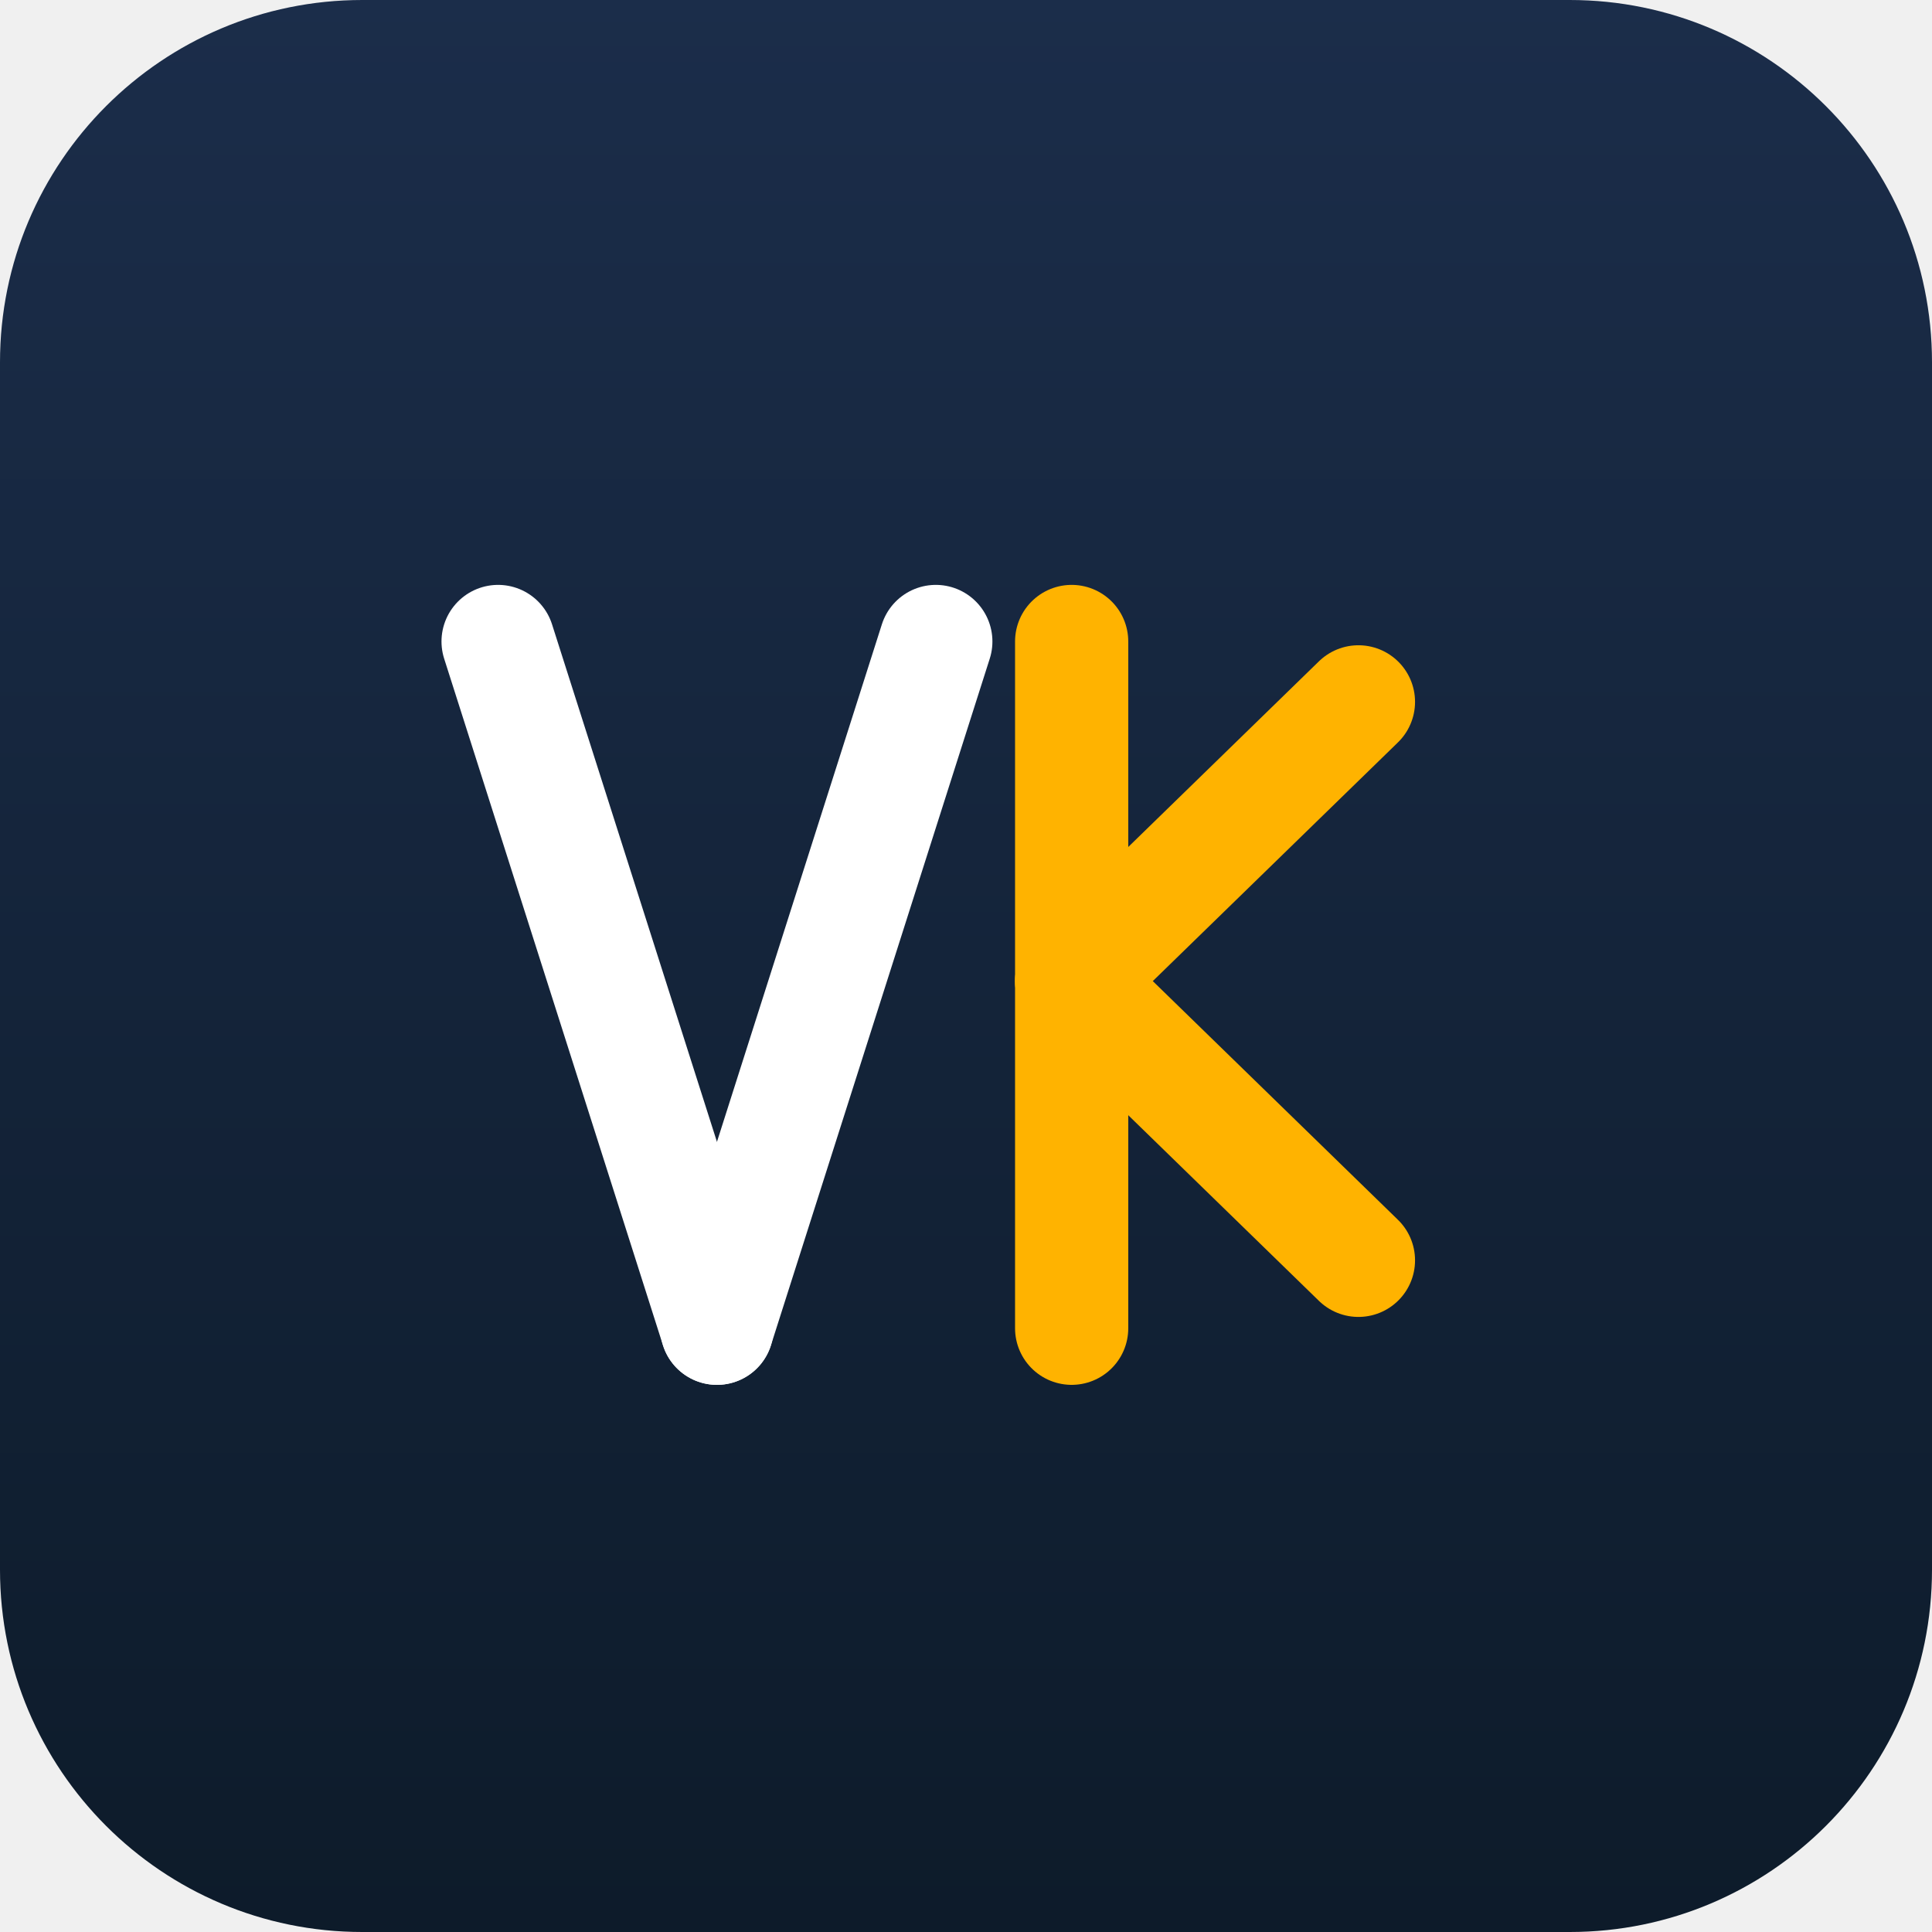
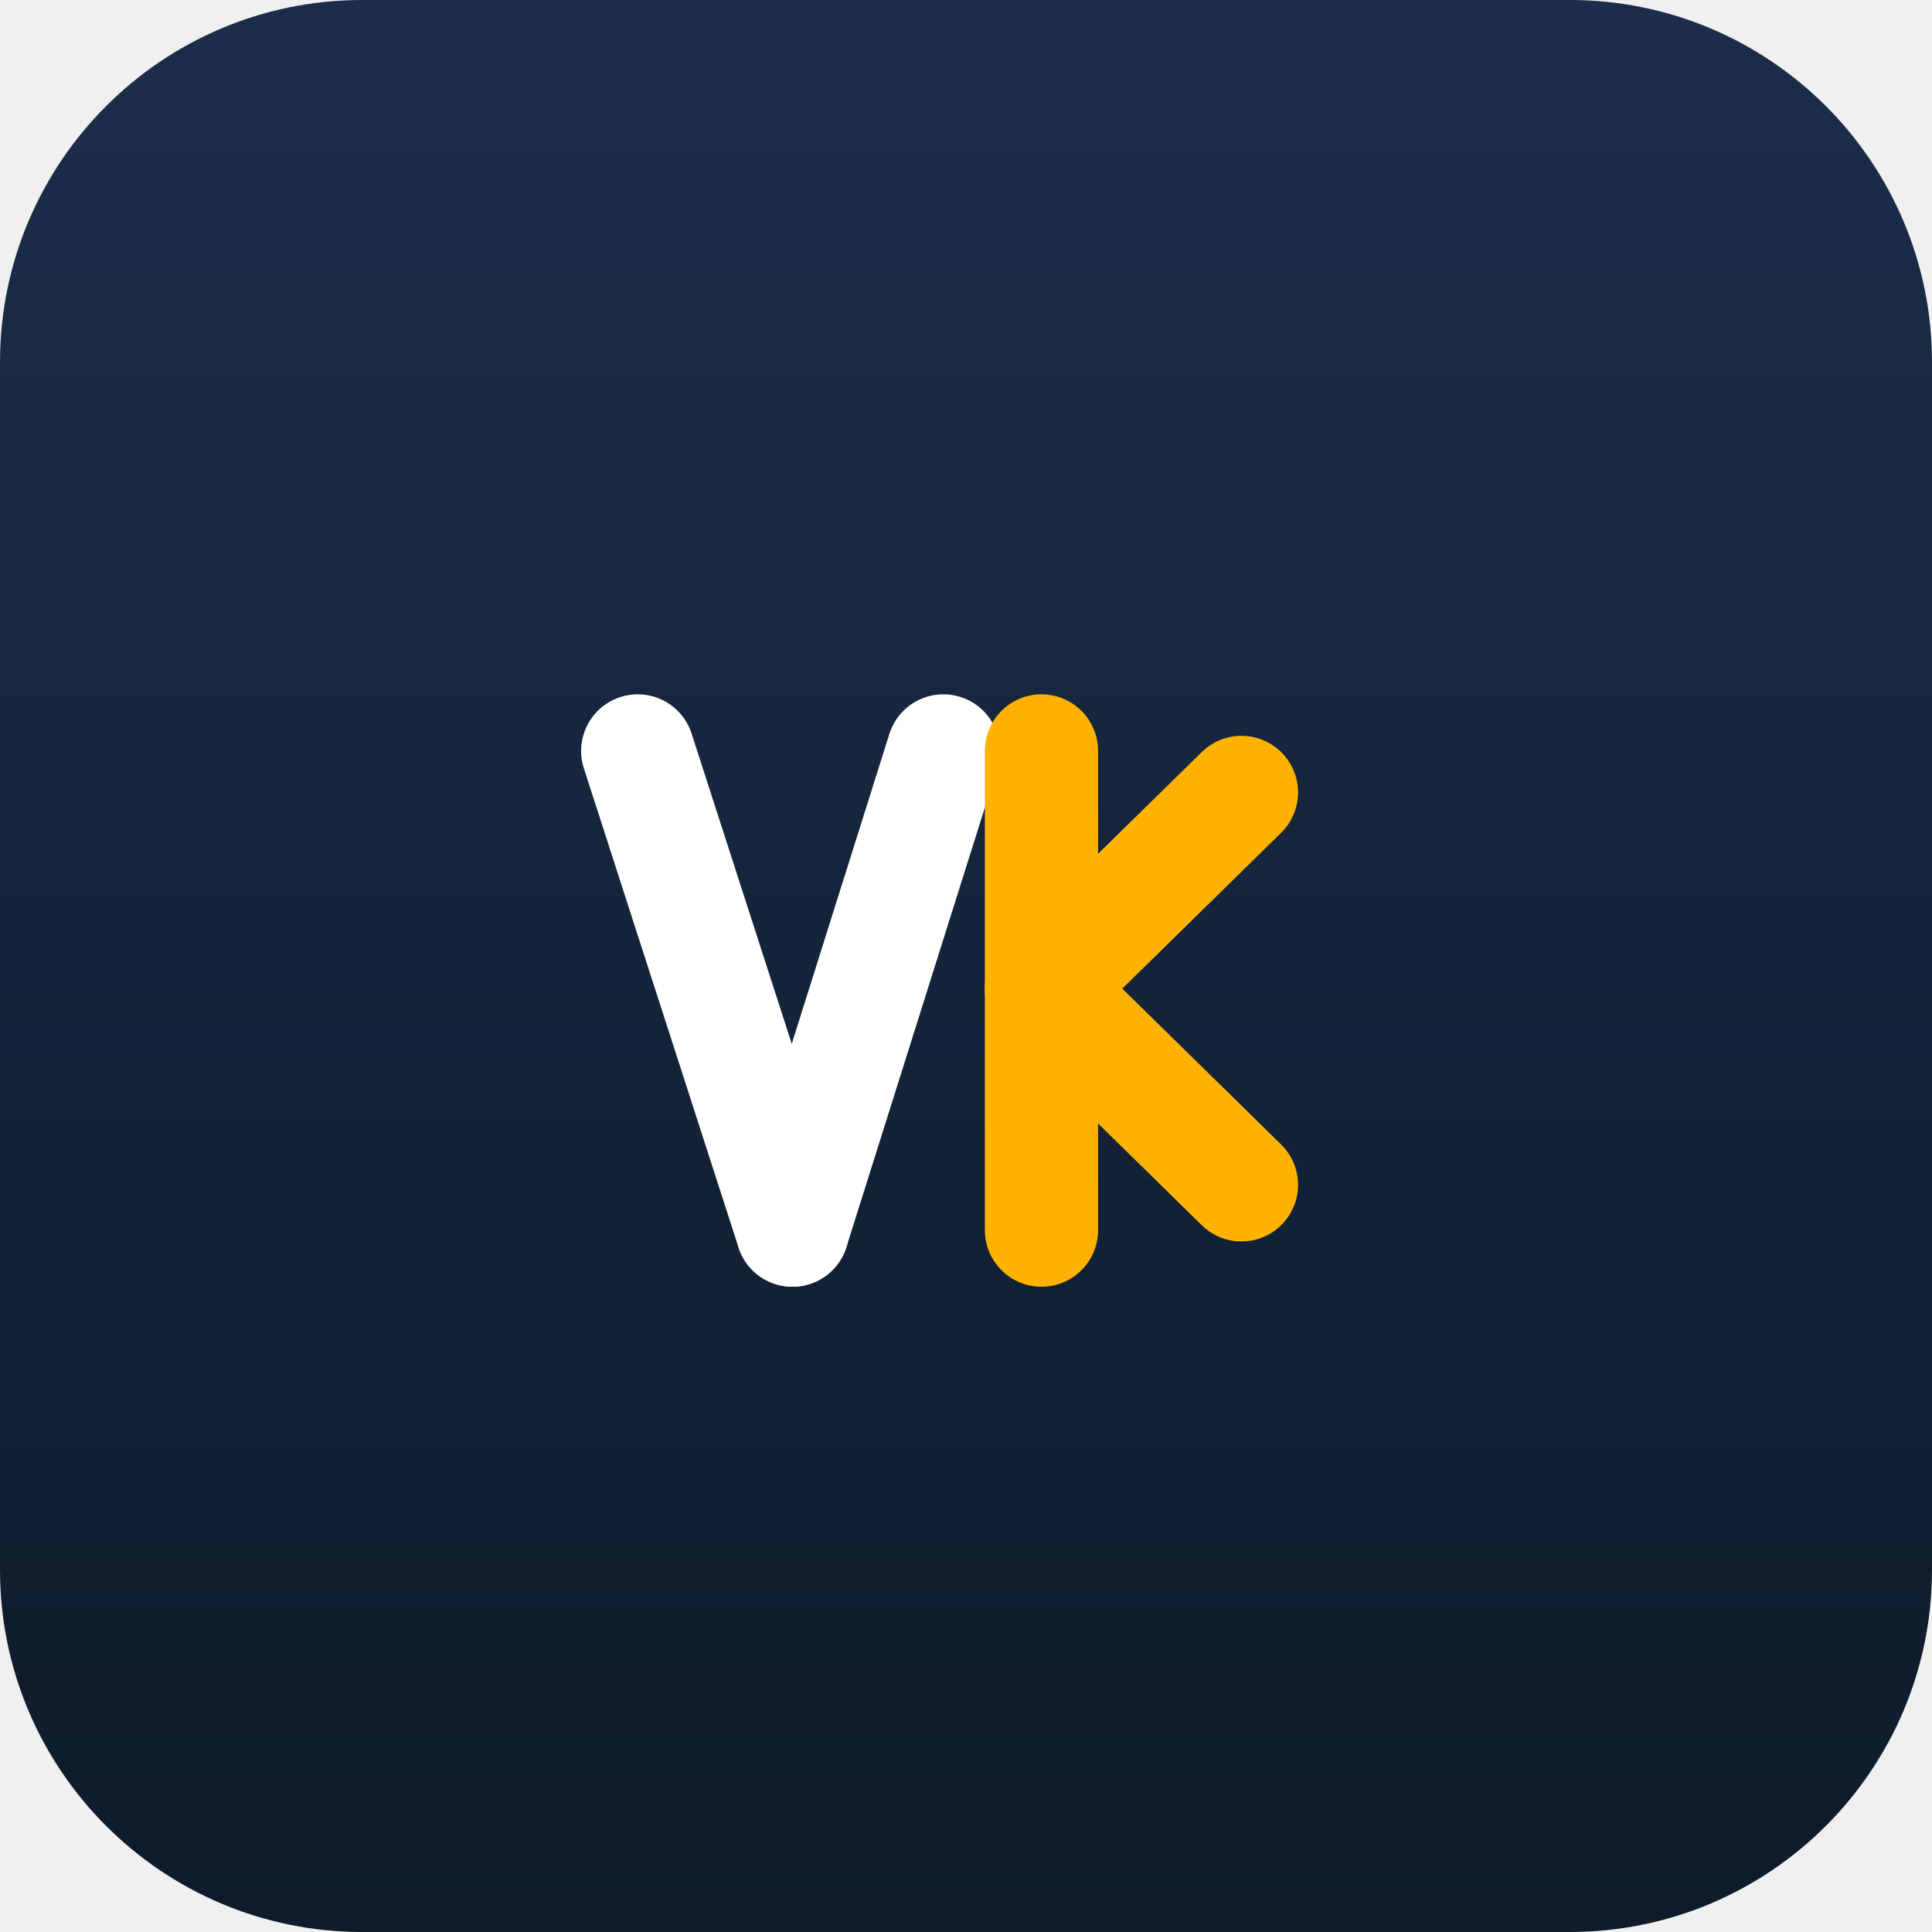
<svg xmlns="http://www.w3.org/2000/svg" width="512" height="512" viewBox="0 0 512 512">
  <defs>
    <linearGradient id="bg" x1="0" y1="0" x2="0" y2="1">
      <stop offset="0%" stop-color="#1B2D4A" />
      <stop offset="100%" stop-color="#0D1B2A" />
    </linearGradient>
  </defs>
  <rect width="512" height="512" rx="96" fill="url(#bg)" />
  <g transform="translate(0, 10)">
-     <line x1="132" y1="160" x2="190" y2="342" stroke="#FFFFFF" stroke-width="30" stroke-linecap="round" />
-     <line x1="190" y1="342" x2="248" y2="160" stroke="#FFFFFF" stroke-width="30" stroke-linecap="round" />
-     <line x1="284" y1="160" x2="284" y2="342" stroke="#FFB300" stroke-width="30" stroke-linecap="round" />
-     <line x1="284" y1="250" x2="360" y2="176" stroke="#FFB300" stroke-width="30" stroke-linecap="round" />
-     <line x1="284" y1="250" x2="360" y2="324" stroke="#FFB300" stroke-width="30" stroke-linecap="round" />
+     <line x1="169" y1="189" x2="210" y2="316" stroke="#FFFFFF" stroke-width="30" stroke-linecap="round" />
+     <line x1="210" y1="316" x2="250" y2="189" stroke="#FFFFFF" stroke-width="30" stroke-linecap="round" />
+     <line x1="276" y1="189" x2="276" y2="316" stroke="#FFB300" stroke-width="30" stroke-linecap="round" />
+     <line x1="276" y1="252" x2="329" y2="200" stroke="#FFB300" stroke-width="30" stroke-linecap="round" />
+     <line x1="276" y1="252" x2="329" y2="304" stroke="#FFB300" stroke-width="30" stroke-linecap="round" />
  </g>
</svg>
